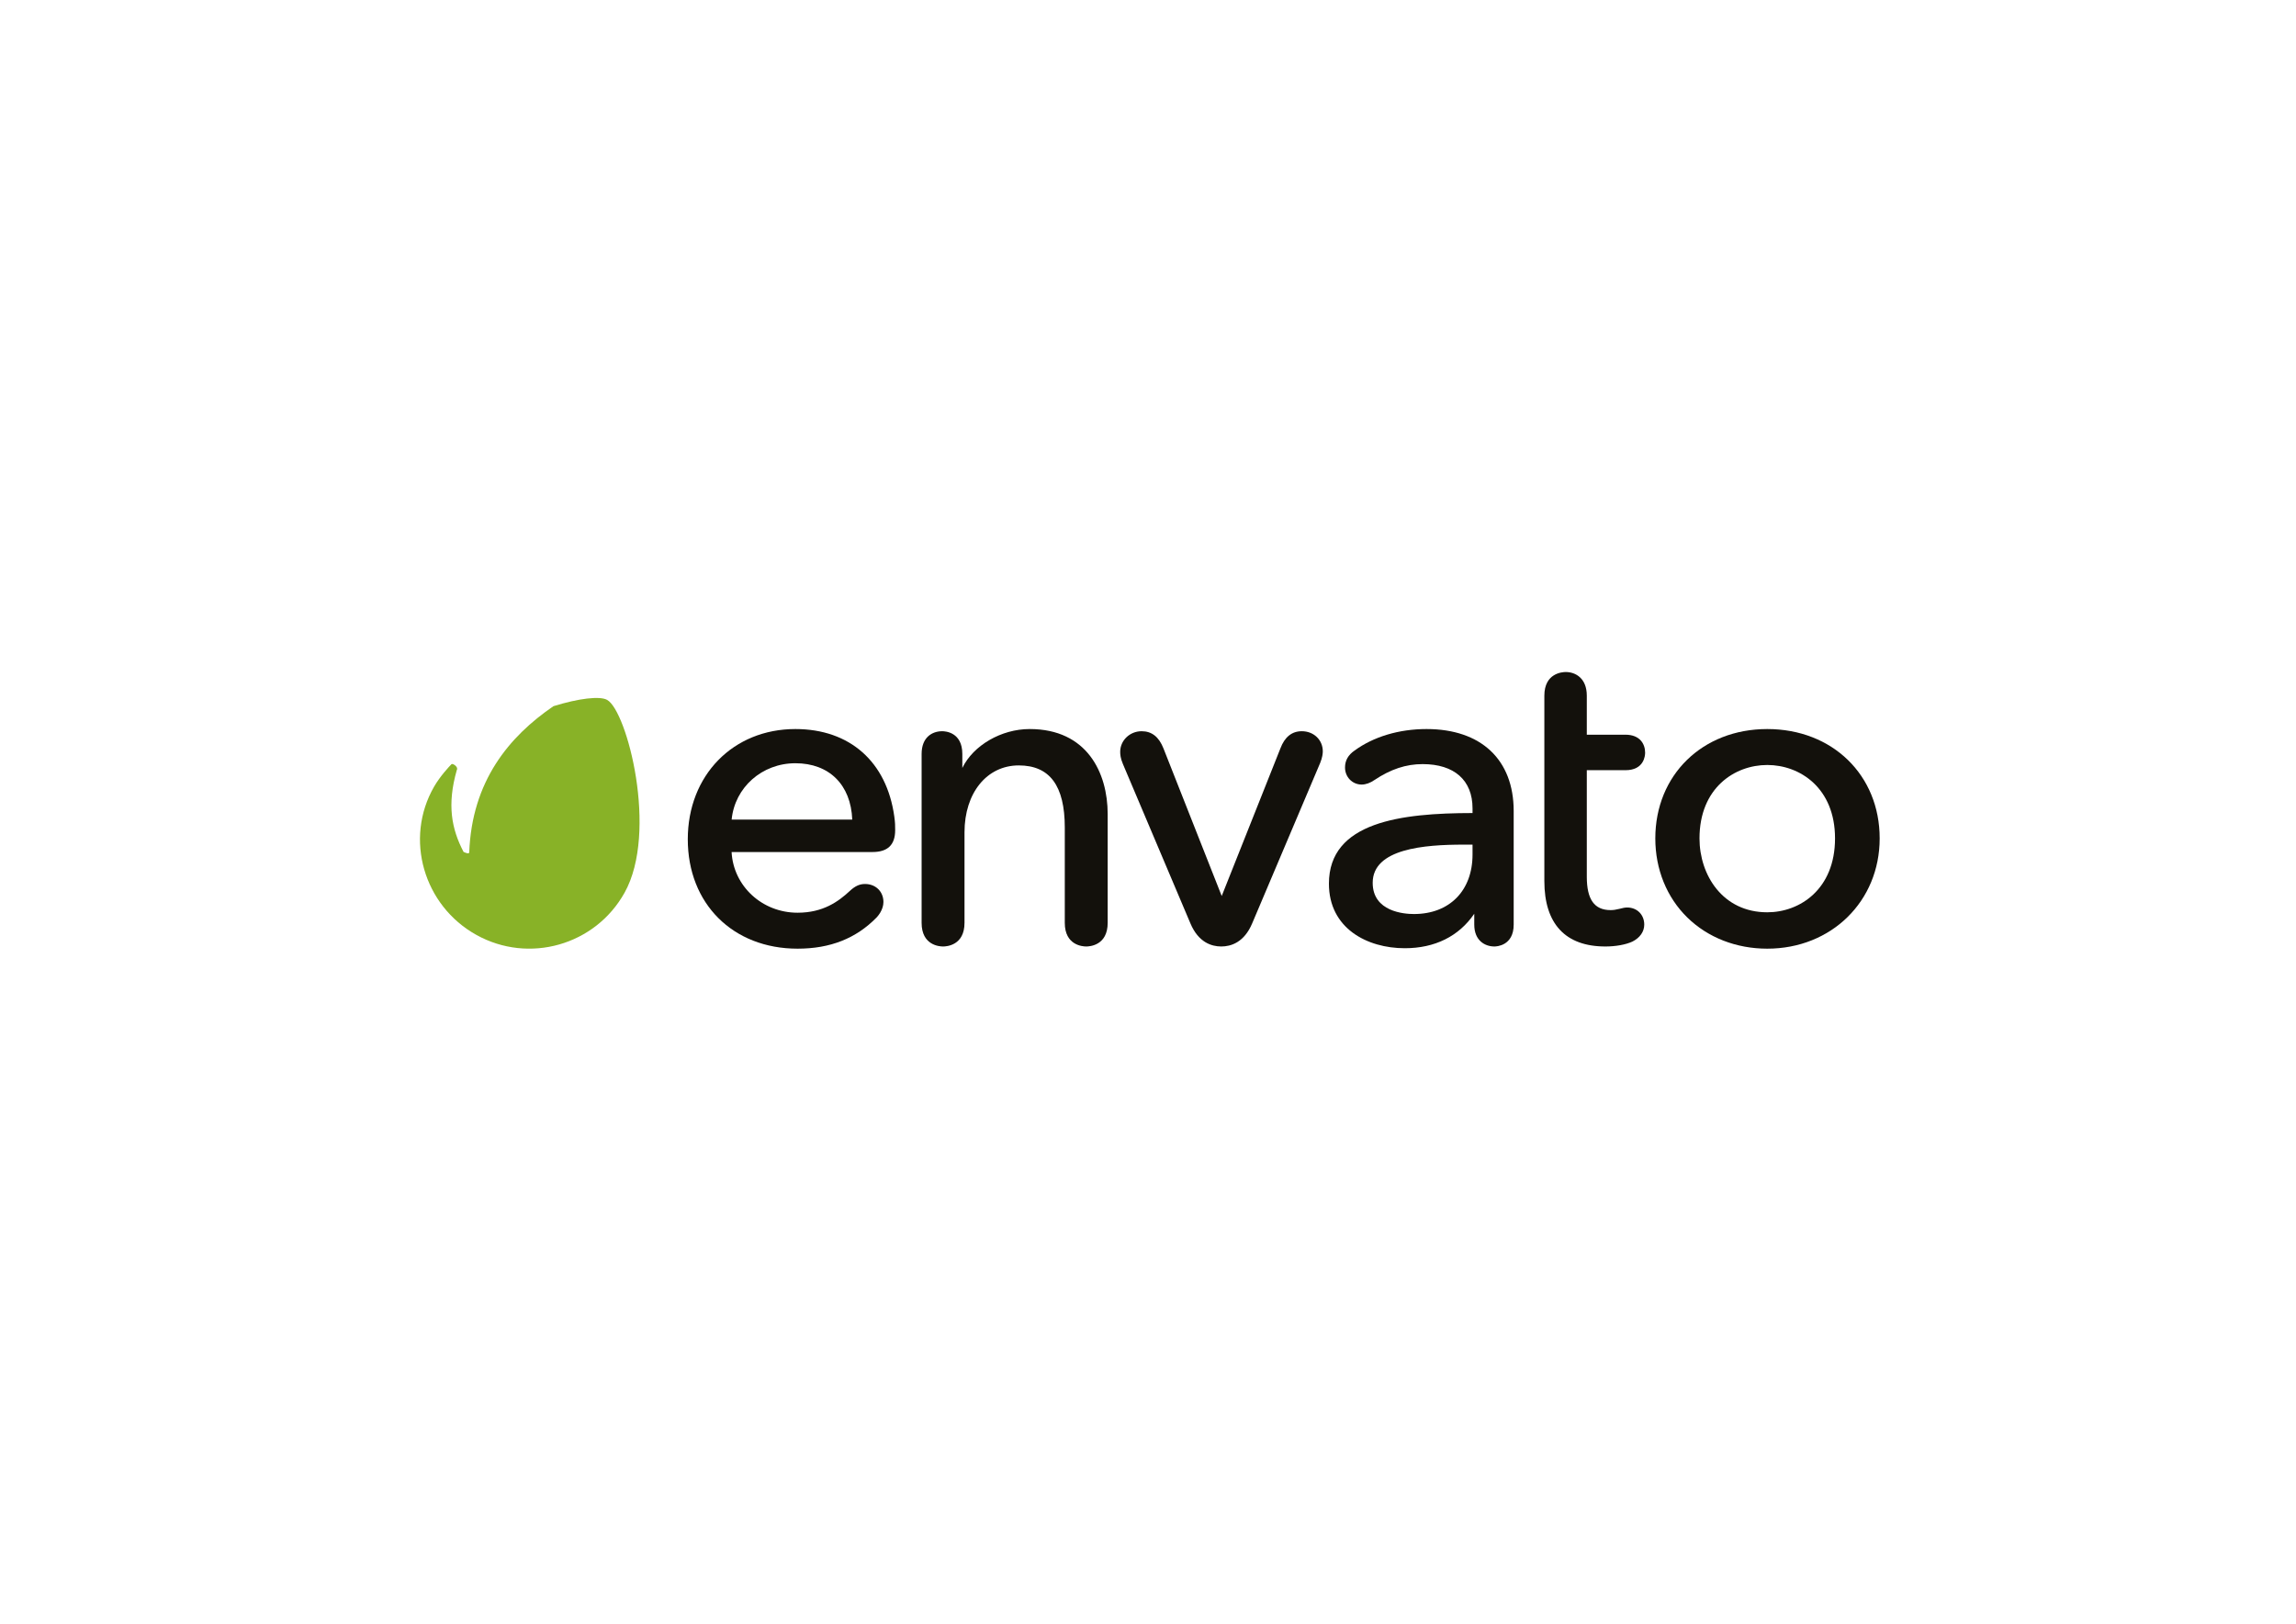
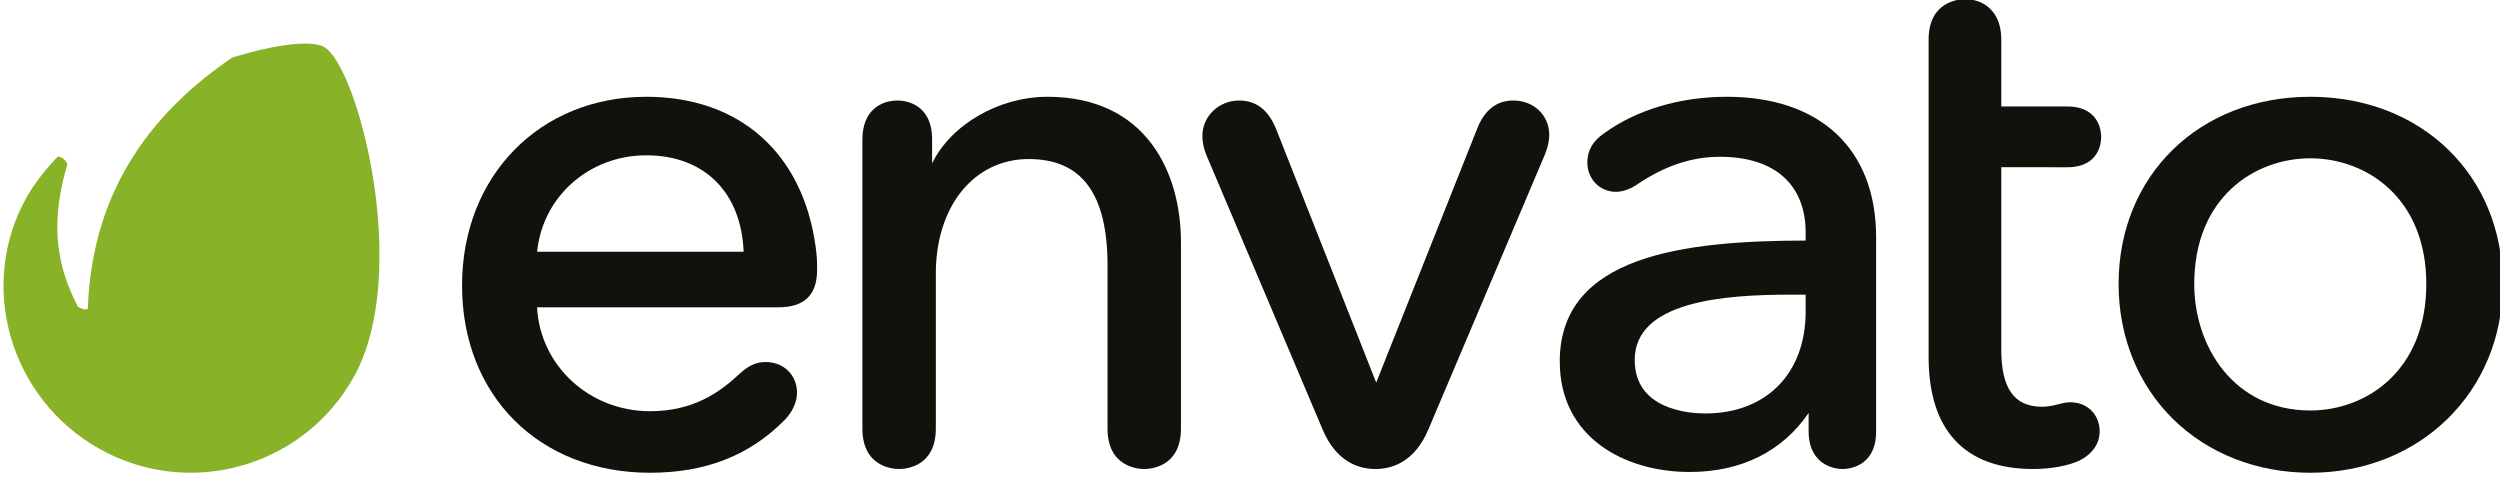
- <svg xmlns="http://www.w3.org/2000/svg" version="1.1" id="Layer_1" x="0px" y="0px" width="1190.55px" height="841.89px" viewBox="0 0 1190.55 841.89" enable-background="new 0 0 1190.55 841.89" xml:space="preserve">
+ <svg xmlns="http://www.w3.org/2000/svg" version="1.1" id="Layer_1" x="0px" y="0px" width="757.134px" height="144.567px" viewBox="216.709 348.661 757.134 144.567" enable-background="new 216.709 348.661 757.134 144.567" xml:space="preserve">
  <g>
-     <path fill="#88B227" d="M314.826,362.86c-3.81-2.115-14.729-0.809-27.842,3.25c-22.952,15.689-42.322,38.803-43.674,75.922   c-0.245,0.884-2.509-0.125-2.958-0.398c-6.196-11.88-8.65-24.391-3.479-42.435c0.965-1.606-2.185-3.582-2.754-3.018   c-1.136,1.138-5.872,6.183-9.02,11.637c-15.589,27.041-5.39,61.699,21.883,76.863c27.269,15.188,61.702,5.388,76.889-21.886   C341.435,431.311,325.123,368.612,314.826,362.86z" />
+     <path fill="#88B227" d="M314.826,362.86c-3.81-2.115-14.729-0.809-27.842,3.25c-22.952,15.689-42.322,38.803-43.674,75.922   c-0.245,0.884-2.51-0.125-2.958-0.397c-6.196-11.88-8.65-24.392-3.479-42.436c0.965-1.605-2.185-3.582-2.754-3.018   c-1.136,1.138-5.872,6.183-9.02,11.637c-15.59,27.041-5.391,61.699,21.883,76.863c27.269,15.188,61.702,5.388,76.889-21.886   C341.435,431.311,325.123,368.612,314.826,362.86z" />
    <g>
-       <path fill="#13110C" d="M412.437,377.968c-32.33,0-55.798,24.037-55.798,57.155c0,33.391,23.403,56.712,56.926,56.712    c16.933,0,30.337-5.296,40.999-16.196c3.179-3.438,3.524-6.751,3.524-8.014c0-5.402-4.019-9.325-9.545-9.325    c-2.792,0-5.126,1.057-7.796,3.524c-6.038,5.628-13.987,11.371-27.182,11.371c-18.352,0-33.273-13.771-34.209-31.461h73.021    c7.939,0,11.798-3.717,11.798-11.352c0-2.244,0-3.867-0.452-7.067C459.793,394.92,440.618,377.968,412.437,377.968z     M412.437,395.698c17.536,0,28.786,11.174,29.48,29.206h-62.537C381.02,408.216,395.134,395.698,412.437,395.698z" />
-       <path fill="#13110C" d="M533.909,377.968c-14.686,0-29.23,8.446-34.91,20.176v-7.248c0-11.229-8.701-11.797-10.444-11.797    c-5.157,0-10.669,3.097-10.669,11.797v87.557c0,11.663,9.265,12.249,11.121,12.249s11.121-0.586,11.121-12.249v-46.937    c0-20.424,11.574-34.688,28.143-34.688c16.052,0,23.855,10.532,23.855,32.2v49.424c0,11.663,9.265,12.249,11.121,12.249    c1.855,0,11.121-0.586,11.121-12.249v-56.418C574.366,400.73,563.737,377.968,533.909,377.968z" />
-       <path fill="#13110C" d="M675.019,379.099c-5.143,0-8.869,2.996-11.087,8.897l-30.434,76.537l-30.207-76.537    c-2.367-5.99-6.064-8.897-11.315-8.897c-6.134,0-11.12,4.785-11.12,10.669c0,1.455,0.161,3.344,1.395,6.292l34.98,82.588    c4.163,9.964,11.024,12.053,16.042,12.053c5.009,0,11.87-2.089,16.052-12.048l35.201-83.047c1.205-2.915,1.388-5.054,1.388-6.067    C685.913,383.588,681.227,379.099,675.019,379.099z" />
-       <path fill="#13110C" d="M739.701,377.968c-14.227,0-27.475,3.964-37.309,11.149c-3.332,2.3-4.955,5.169-4.955,8.775    c0,4.968,3.793,8.861,8.643,8.861c2.104,0,4.447-0.835,6.603-2.343c8.451-5.633,16.394-8.262,24.988-8.262    c16.445,0,25.886,8.367,25.886,22.952v2.418c-36.92,0.041-74.469,4.499-74.469,36.617c0,23.12,19.754,33.468,39.33,33.468    c15.596,0,28.047-6.175,36.036-17.872v5.623c0,8.379,5.623,11.347,10.454,11.347c1.018,0,9.986-0.317,9.986-11.347v-58.897    C784.895,393.85,767.998,377.968,739.701,377.968z M758.88,437.898h4.677v5.123c0,18.745-11.933,30.855-30.399,30.855    c-5.009,0-21.372-1.167-21.372-16.191C711.785,439.948,738.664,437.898,758.88,437.898z" />
-       <path fill="#13110C" d="M842.822,399.309c9.738,0,10.228-7.572,10.228-9.089c0-4.504-2.688-9.318-10.228-9.318h-20.014v-20.244    c0-9.044-5.867-12.251-10.89-12.251c-1.858,0-11.12,0.588-11.12,12.251v96.135c0,22.184,10.938,33.909,31.647,33.909    c5.358,0,10.578-0.951,13.997-2.536c3.913-1.953,6.155-5.166,6.155-8.811c0-5.143-3.726-8.869-8.868-8.869    c-0.994,0-2.406,0.245-3.962,0.691c-1.906,0.48-3.198,0.663-4.609,0.663c-8.423,0-12.351-5.498-12.351-17.31v-55.222H842.822z" />
-       <path fill="#13110C" d="M916.384,377.968c-33.64,0-58.052,23.847-58.052,56.703c0,15.995,5.916,30.572,16.643,41.05    c10.654,10.391,25.362,16.114,41.409,16.114c33.228,0,58.288-24.575,58.288-57.164    C974.672,401.815,950.149,377.968,916.384,377.968z M916.384,472.975c-23.067,0-35.139-19.27-35.139-38.304    c0-26.157,18.218-38.067,35.139-38.067c16.927,0,35.139,11.91,35.139,38.067C951.522,460.989,933.311,472.975,916.384,472.975z" />
+       <path fill="#13110C" d="M412.437,377.969c-32.33,0-55.798,24.037-55.798,57.154c0,33.392,23.402,56.713,56.926,56.713    c16.933,0,30.337-5.297,40.999-16.196c3.179-3.438,3.524-6.751,3.524-8.015c0-5.401-4.02-9.324-9.545-9.324    c-2.793,0-5.127,1.057-7.797,3.523c-6.037,5.628-13.986,11.371-27.182,11.371c-18.353,0-33.273-13.771-34.209-31.461h73.021    c7.938,0,11.798-3.717,11.798-11.352c0-2.244,0-3.867-0.452-7.067C459.794,394.921,440.618,377.969,412.437,377.969z     M412.437,395.698c17.536,0,28.786,11.174,29.48,29.206H379.38C381.02,408.217,395.134,395.698,412.437,395.698z" />
+       <path fill="#13110C" d="M533.909,377.969c-14.686,0-29.229,8.445-34.91,20.176v-7.248c0-11.229-8.7-11.797-10.443-11.797    c-5.157,0-10.669,3.097-10.669,11.797v87.557c0,11.663,9.265,12.249,11.121,12.249c1.855,0,11.121-0.586,11.121-12.249v-46.937    c0-20.424,11.573-34.688,28.143-34.688c16.052,0,23.854,10.532,23.854,32.2v49.424c0,11.663,9.266,12.249,11.121,12.249    s11.121-0.586,11.121-12.249v-56.418C574.366,400.73,563.737,377.969,533.909,377.969z" />
+       <path fill="#13110C" d="M675.019,379.099c-5.144,0-8.869,2.996-11.087,8.896l-30.435,76.537l-30.206-76.537    c-2.367-5.989-6.064-8.896-11.315-8.896c-6.134,0-11.12,4.785-11.12,10.669c0,1.455,0.161,3.344,1.396,6.292l34.979,82.588    c4.163,9.964,11.024,12.053,16.042,12.053c5.009,0,11.87-2.089,16.052-12.048l35.201-83.047c1.205-2.915,1.388-5.054,1.388-6.067    C685.913,383.589,681.227,379.099,675.019,379.099z" />
+       <path fill="#13110C" d="M739.701,377.969c-14.227,0-27.475,3.964-37.309,11.148c-3.332,2.3-4.955,5.169-4.955,8.775    c0,4.968,3.793,8.861,8.643,8.861c2.104,0,4.447-0.836,6.604-2.344c8.451-5.633,16.394-8.262,24.988-8.262    c16.444,0,25.886,8.367,25.886,22.952v2.418c-36.92,0.041-74.469,4.499-74.469,36.617c0,23.12,19.754,33.468,39.33,33.468    c15.596,0,28.047-6.175,36.035-17.872v5.623c0,8.379,5.623,11.347,10.454,11.347c1.019,0,9.986-0.316,9.986-11.347v-58.897    C784.895,393.85,767.998,377.969,739.701,377.969z M758.881,437.898h4.677v5.123c0,18.745-11.934,30.855-30.399,30.855    c-5.009,0-21.372-1.167-21.372-16.191C711.785,439.948,738.664,437.898,758.881,437.898z" />
+       <path fill="#13110C" d="M842.822,399.309c9.738,0,10.229-7.572,10.229-9.089c0-4.504-2.688-9.318-10.229-9.318h-20.014v-20.244    c0-9.044-5.867-12.251-10.89-12.251c-1.858,0-11.12,0.588-11.12,12.251v96.136c0,22.184,10.938,33.908,31.646,33.908    c5.358,0,10.578-0.95,13.997-2.536c3.913-1.952,6.155-5.165,6.155-8.811c0-5.143-3.727-8.869-8.868-8.869    c-0.994,0-2.406,0.245-3.962,0.691c-1.906,0.479-3.198,0.663-4.609,0.663c-8.423,0-12.351-5.498-12.351-17.311v-55.222    L842.822,399.309L842.822,399.309z" />
+       <path fill="#13110C" d="M916.385,377.969c-33.641,0-58.053,23.847-58.053,56.703c0,15.994,5.916,30.571,16.644,41.05    c10.654,10.391,25.362,16.114,41.409,16.114c33.228,0,58.288-24.575,58.288-57.164    C974.673,401.815,950.149,377.969,916.385,377.969z M916.385,472.975c-23.067,0-35.14-19.271-35.14-38.304    c0-26.157,18.219-38.067,35.14-38.067c16.927,0,35.139,11.91,35.139,38.067C951.522,460.989,933.311,472.975,916.385,472.975z" />
    </g>
  </g>
</svg>
